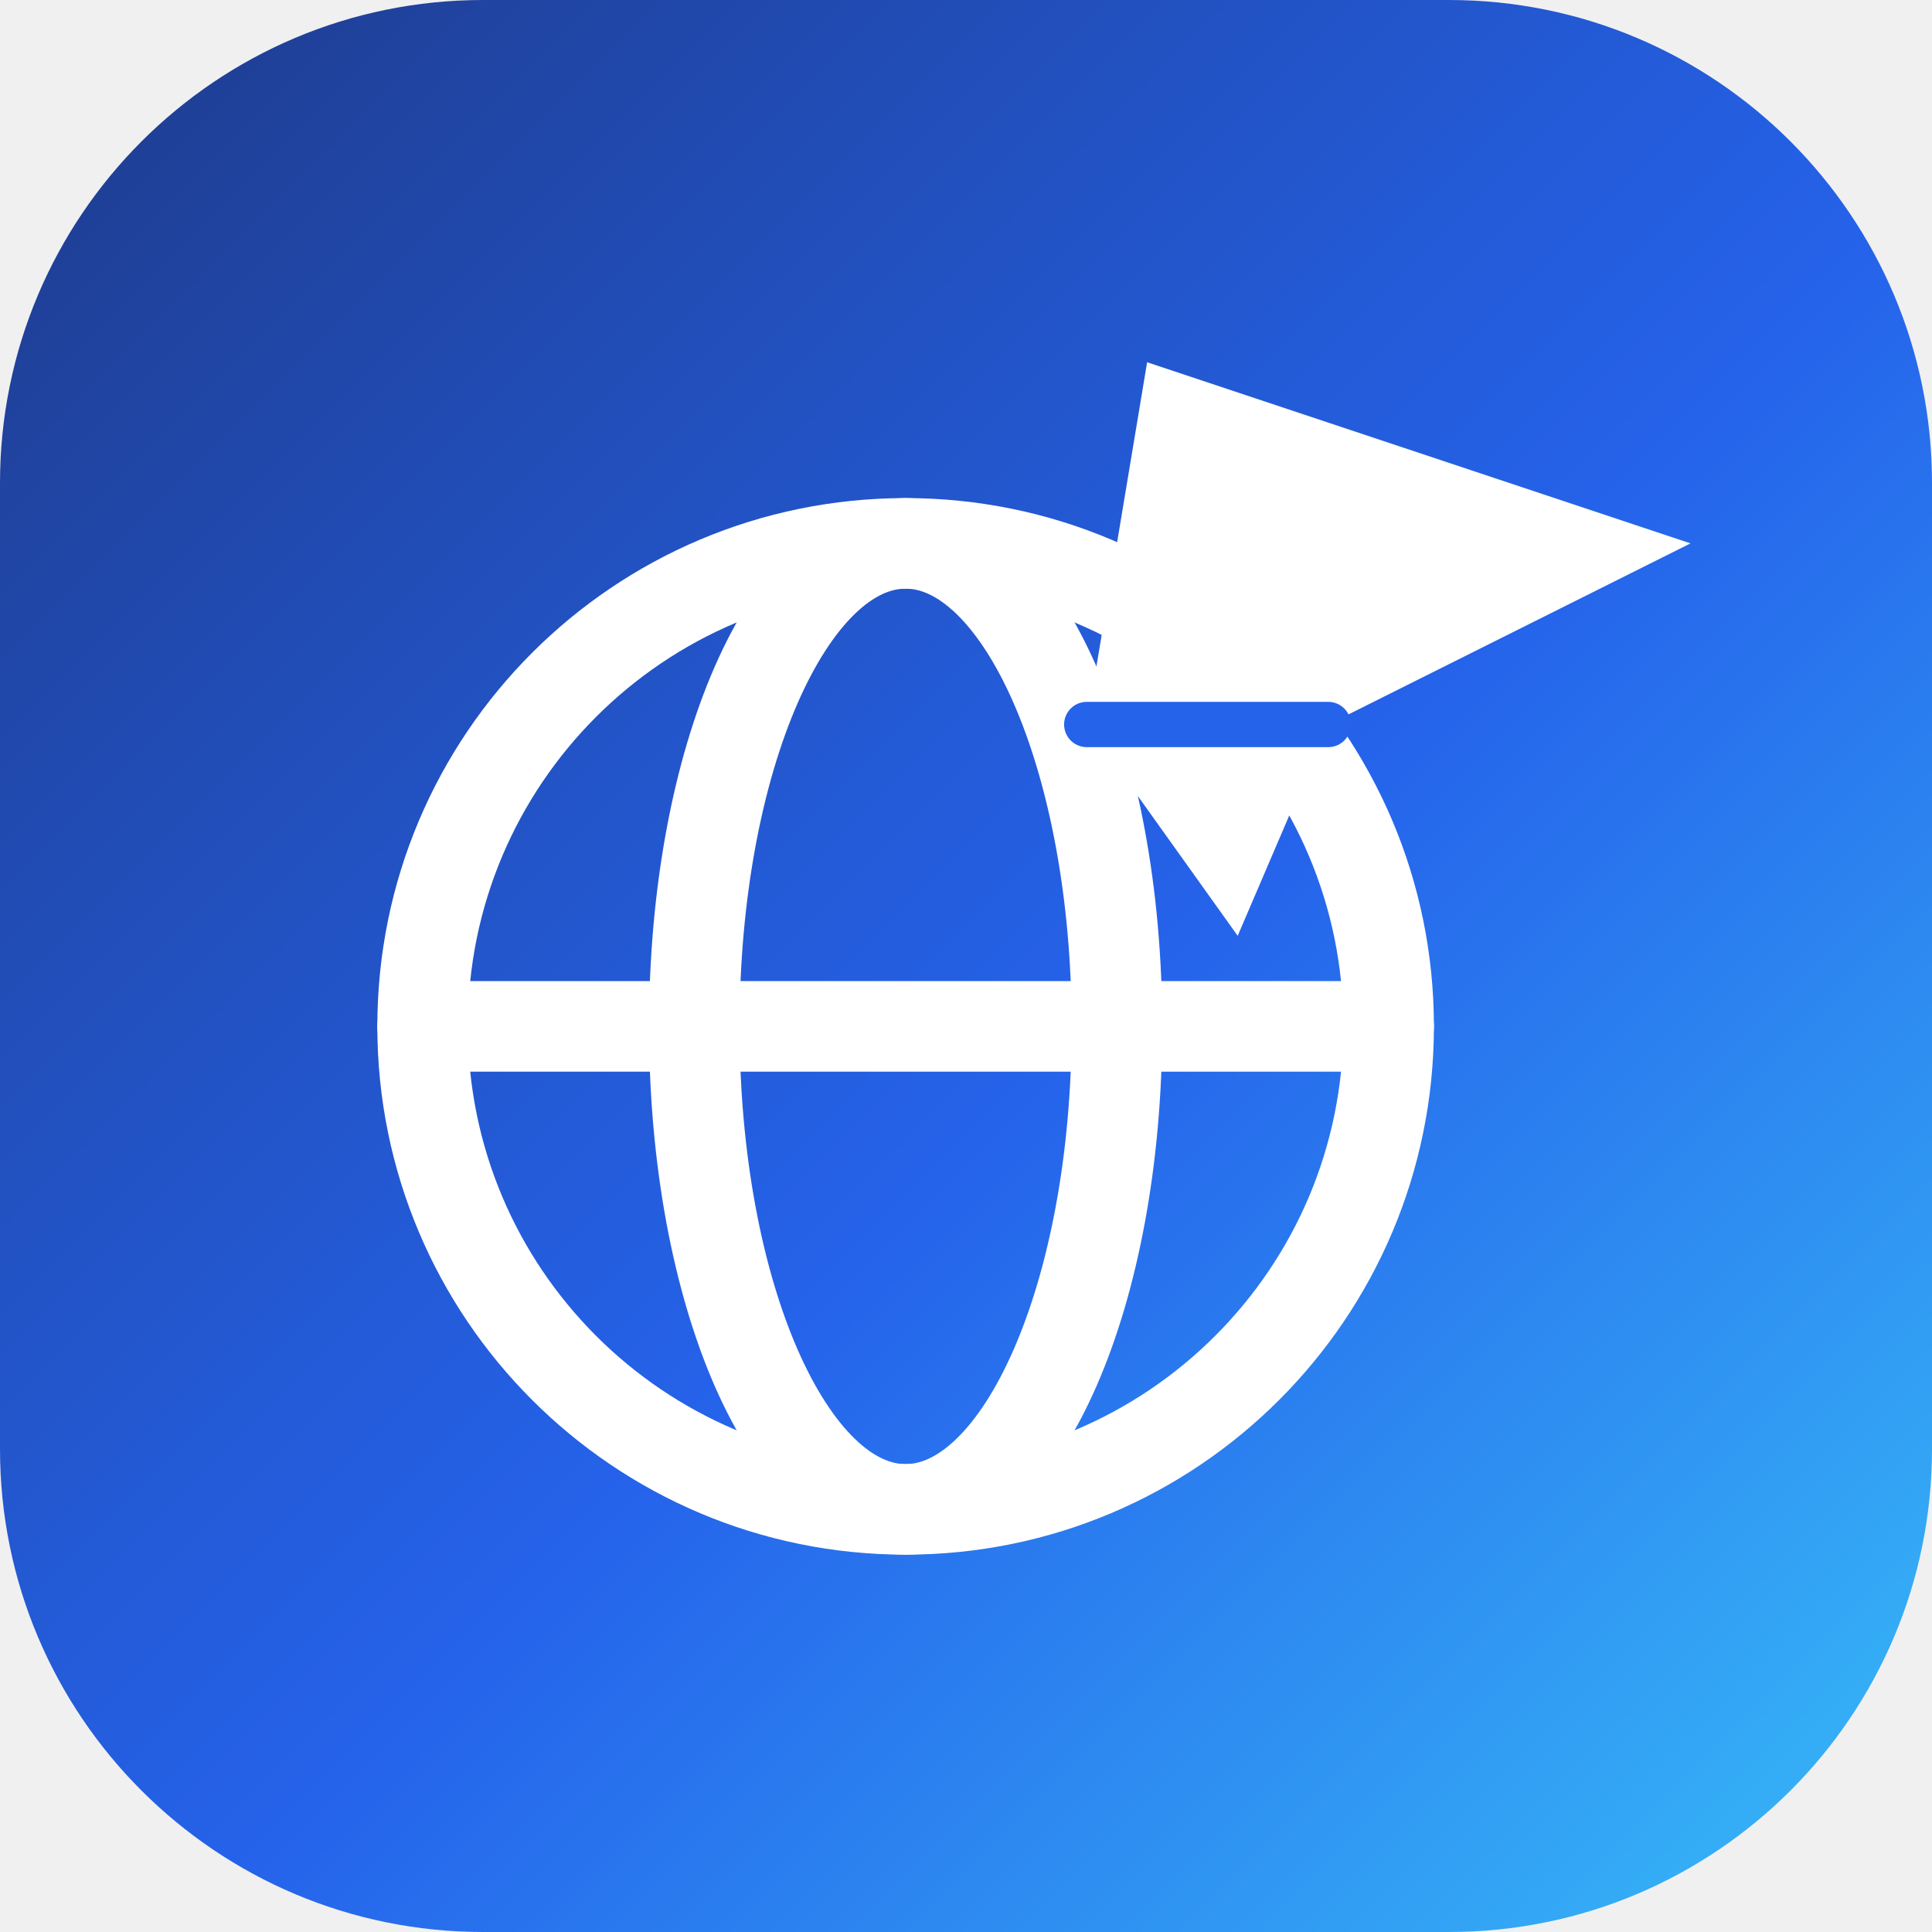
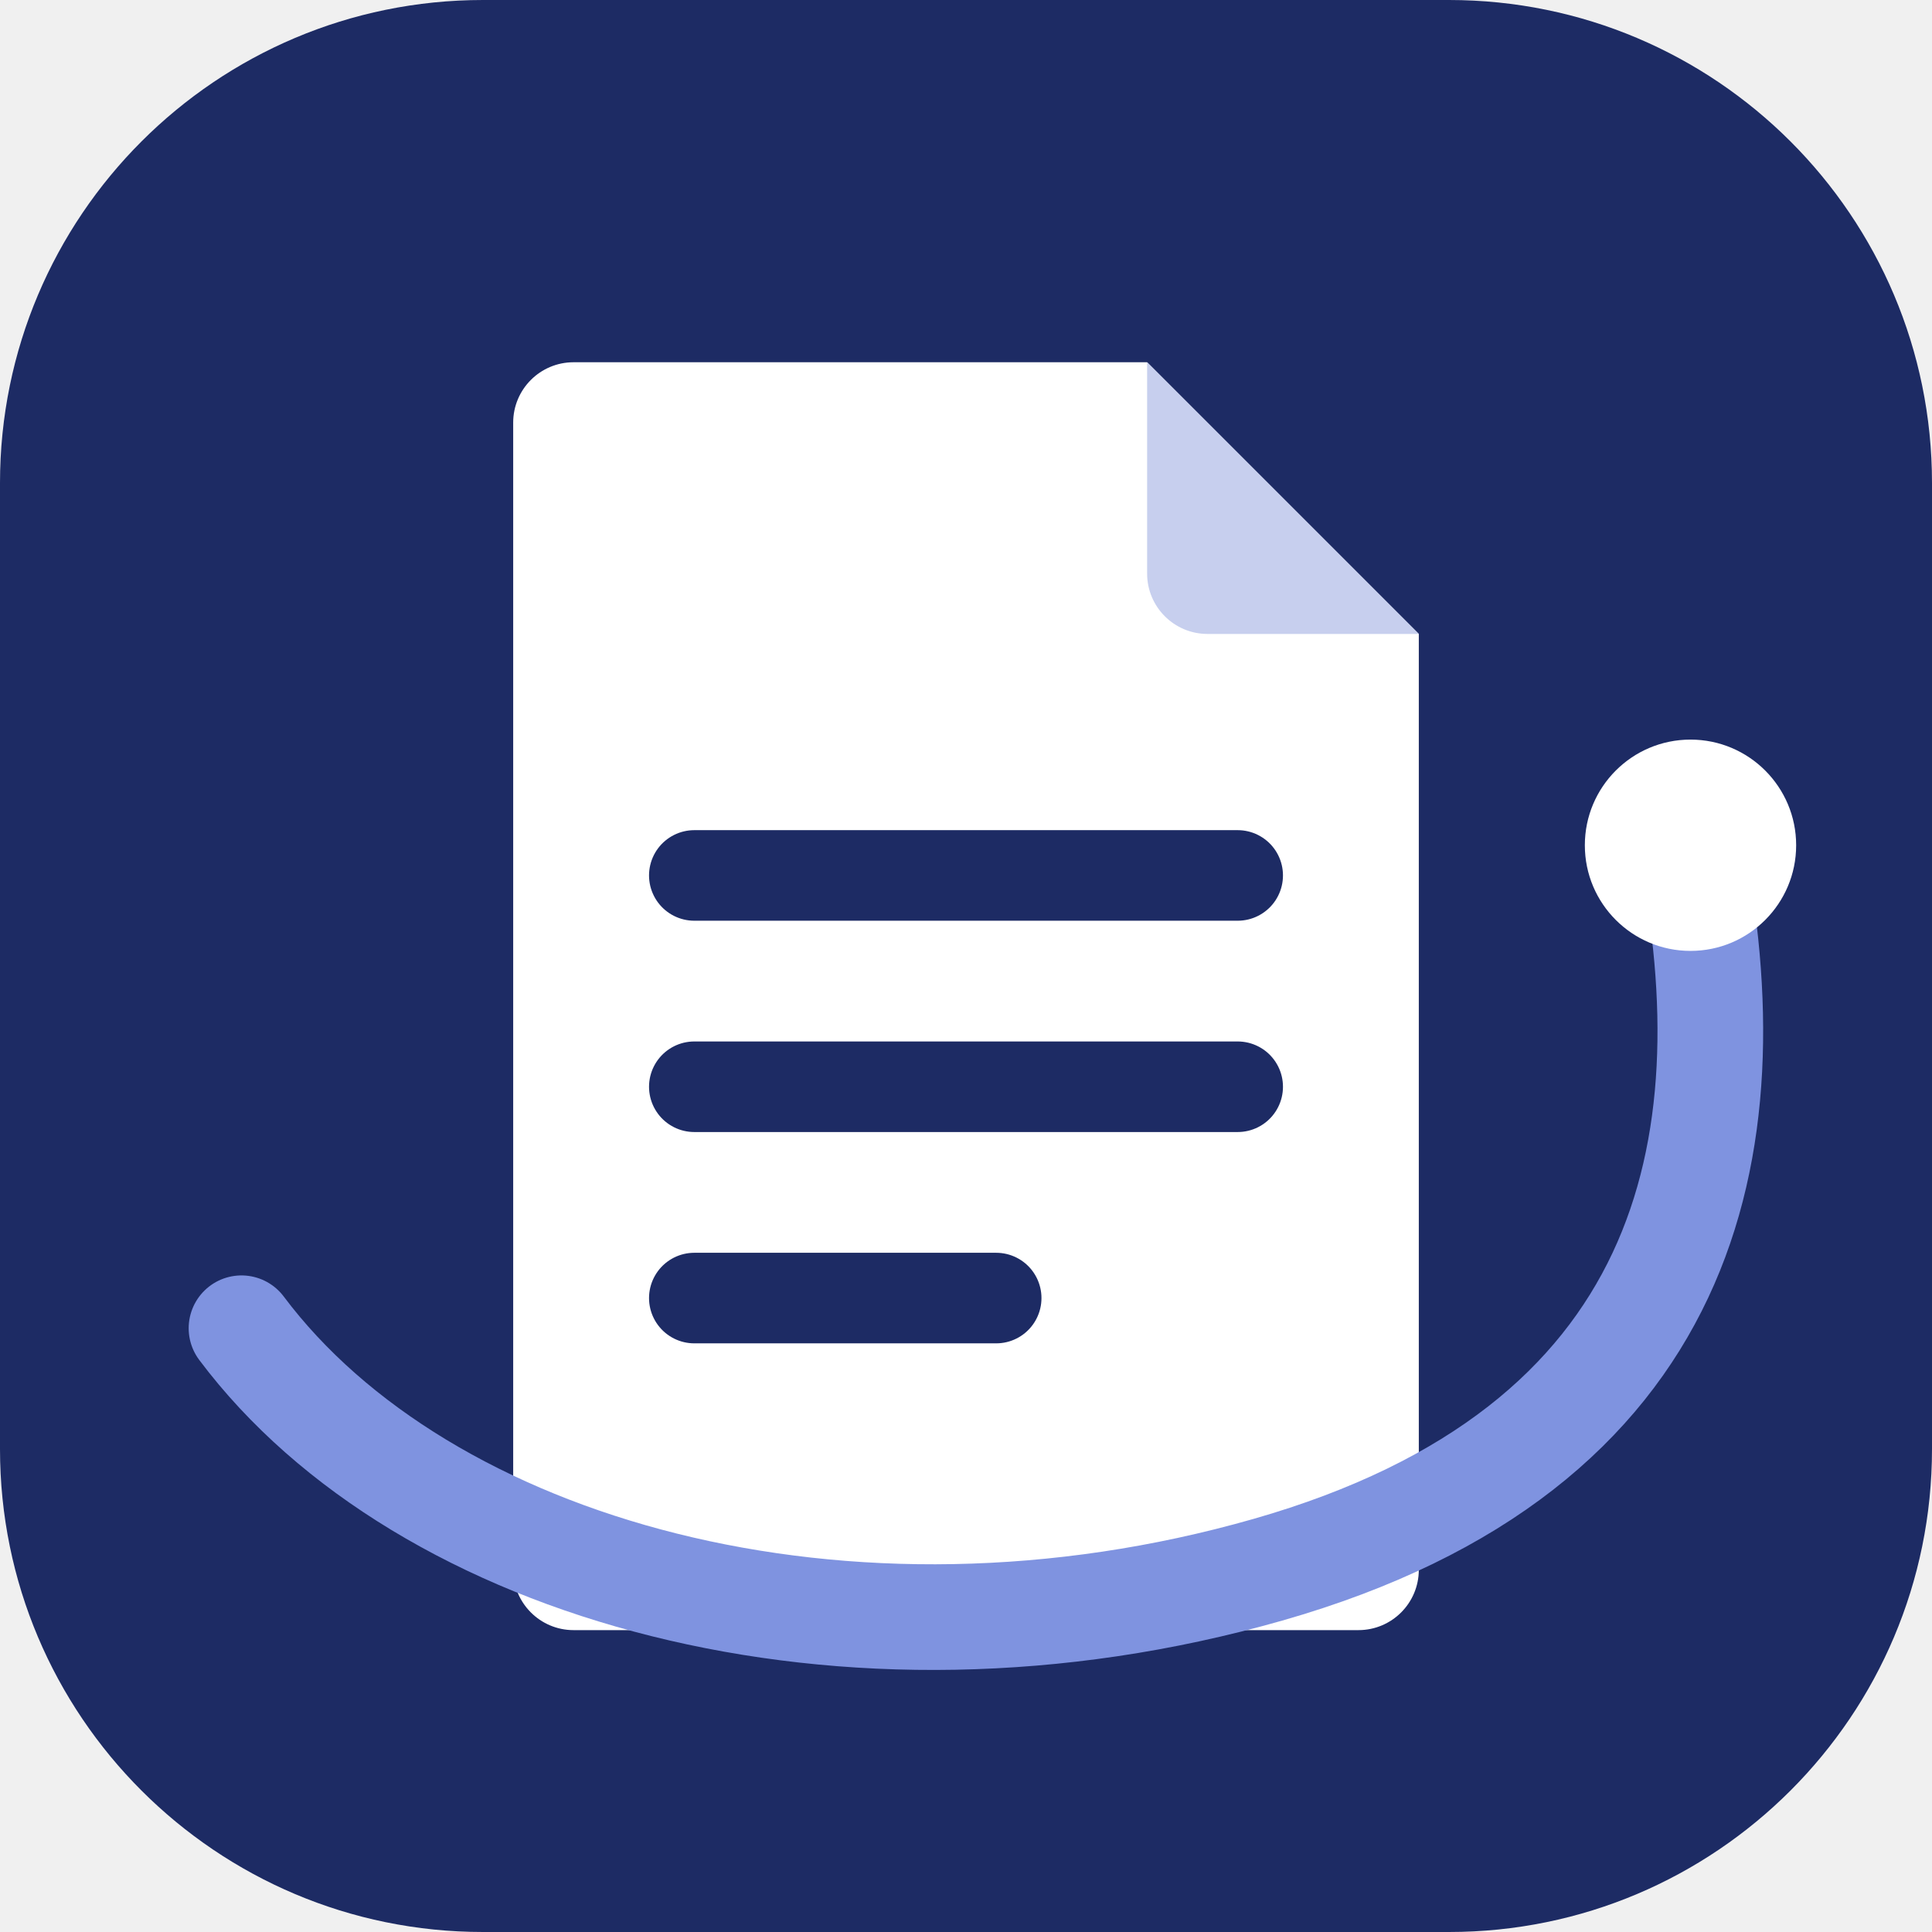
<svg xmlns="http://www.w3.org/2000/svg" viewBox="0 0 64 64" role="img" aria-label="글로벌 공문 도우미 로고">
-   <defs>
-     <linearGradient id="bg" x1="0" y1="0" x2="1" y2="1">
-       <stop offset="0" stop-color="#1e3a8a" />
-       <stop offset="0.55" stop-color="#2563eb" />
-       <stop offset="1" stop-color="#38bdf8" />
-     </linearGradient>
-   </defs>
-   <rect width="64" height="64" rx="16" fill="url(#bg)" />
-   <g fill="none" stroke="#ffffff" stroke-width="3" stroke-linecap="round">
-     <circle cx="30" cy="34" r="16" />
-     <ellipse cx="30" cy="34" rx="7" ry="16" />
-     <path d="M14 34h32" />
+   <rect width="64" height="64" rx="16" fill="#1d2b64" />
+   <path d="M19 12h19l9 9v31a2 2 0 0 1-2 2H19a2 2 0 0 1-2-2V14a2 2 0 0 1 2-2Z" fill="#ffffff" />
+   <path d="M38 12v7a2 2 0 0 0 2 2h7Z" fill="#c7cfee" />
+   <g stroke="#1d2b64" stroke-width="3" stroke-linecap="round">
+     <path d="M23 29h18" />
+     <path d="M23 36h18" />
+     <path d="M23 43h10" />
  </g>
-   <path d="M38 12 L56 18 L44 24 L41 31 L36 24 Z" fill="#ffffff" />
-   <path d="M44 24 L36 24" stroke="#2563eb" stroke-width="1.5" stroke-linecap="round" />
+   <path d="M8 44c6 8 20 12 34 8s16-14 14-24" fill="none" stroke="#7f93e0" stroke-width="3.5" stroke-linecap="round" />
+   <circle cx="56" cy="28" r="3.5" fill="#ffffff" />
</svg>
